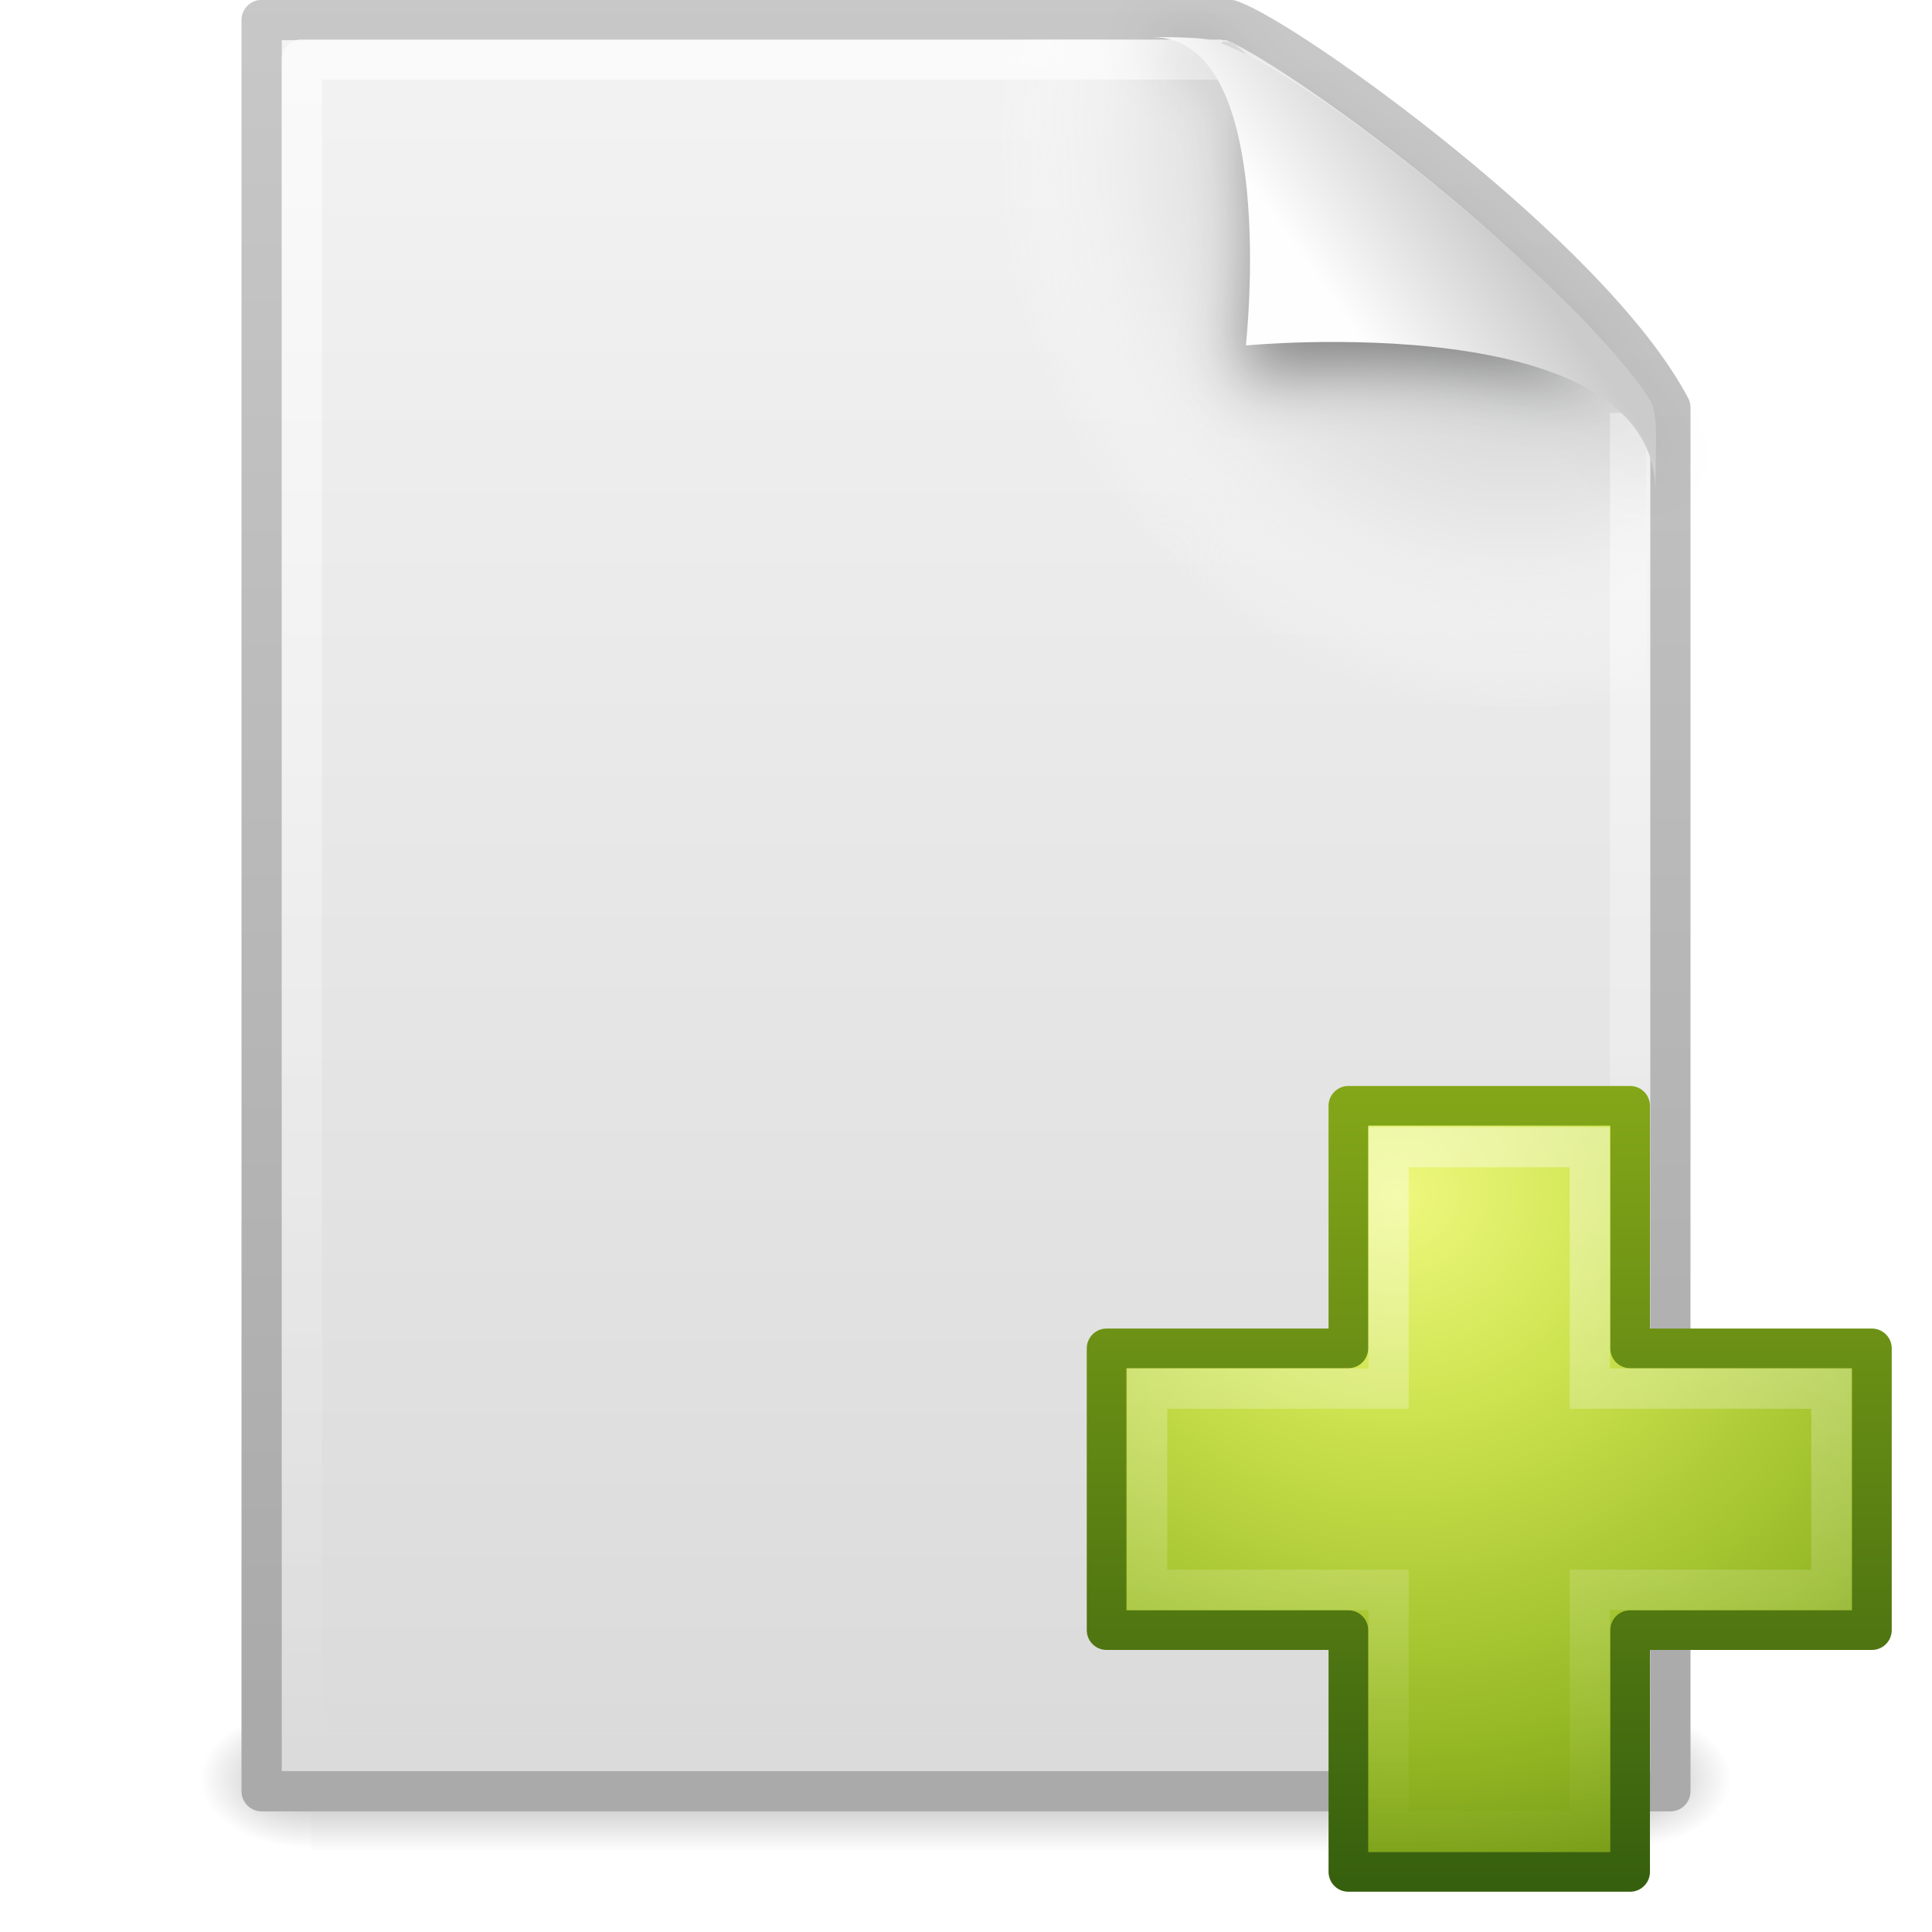
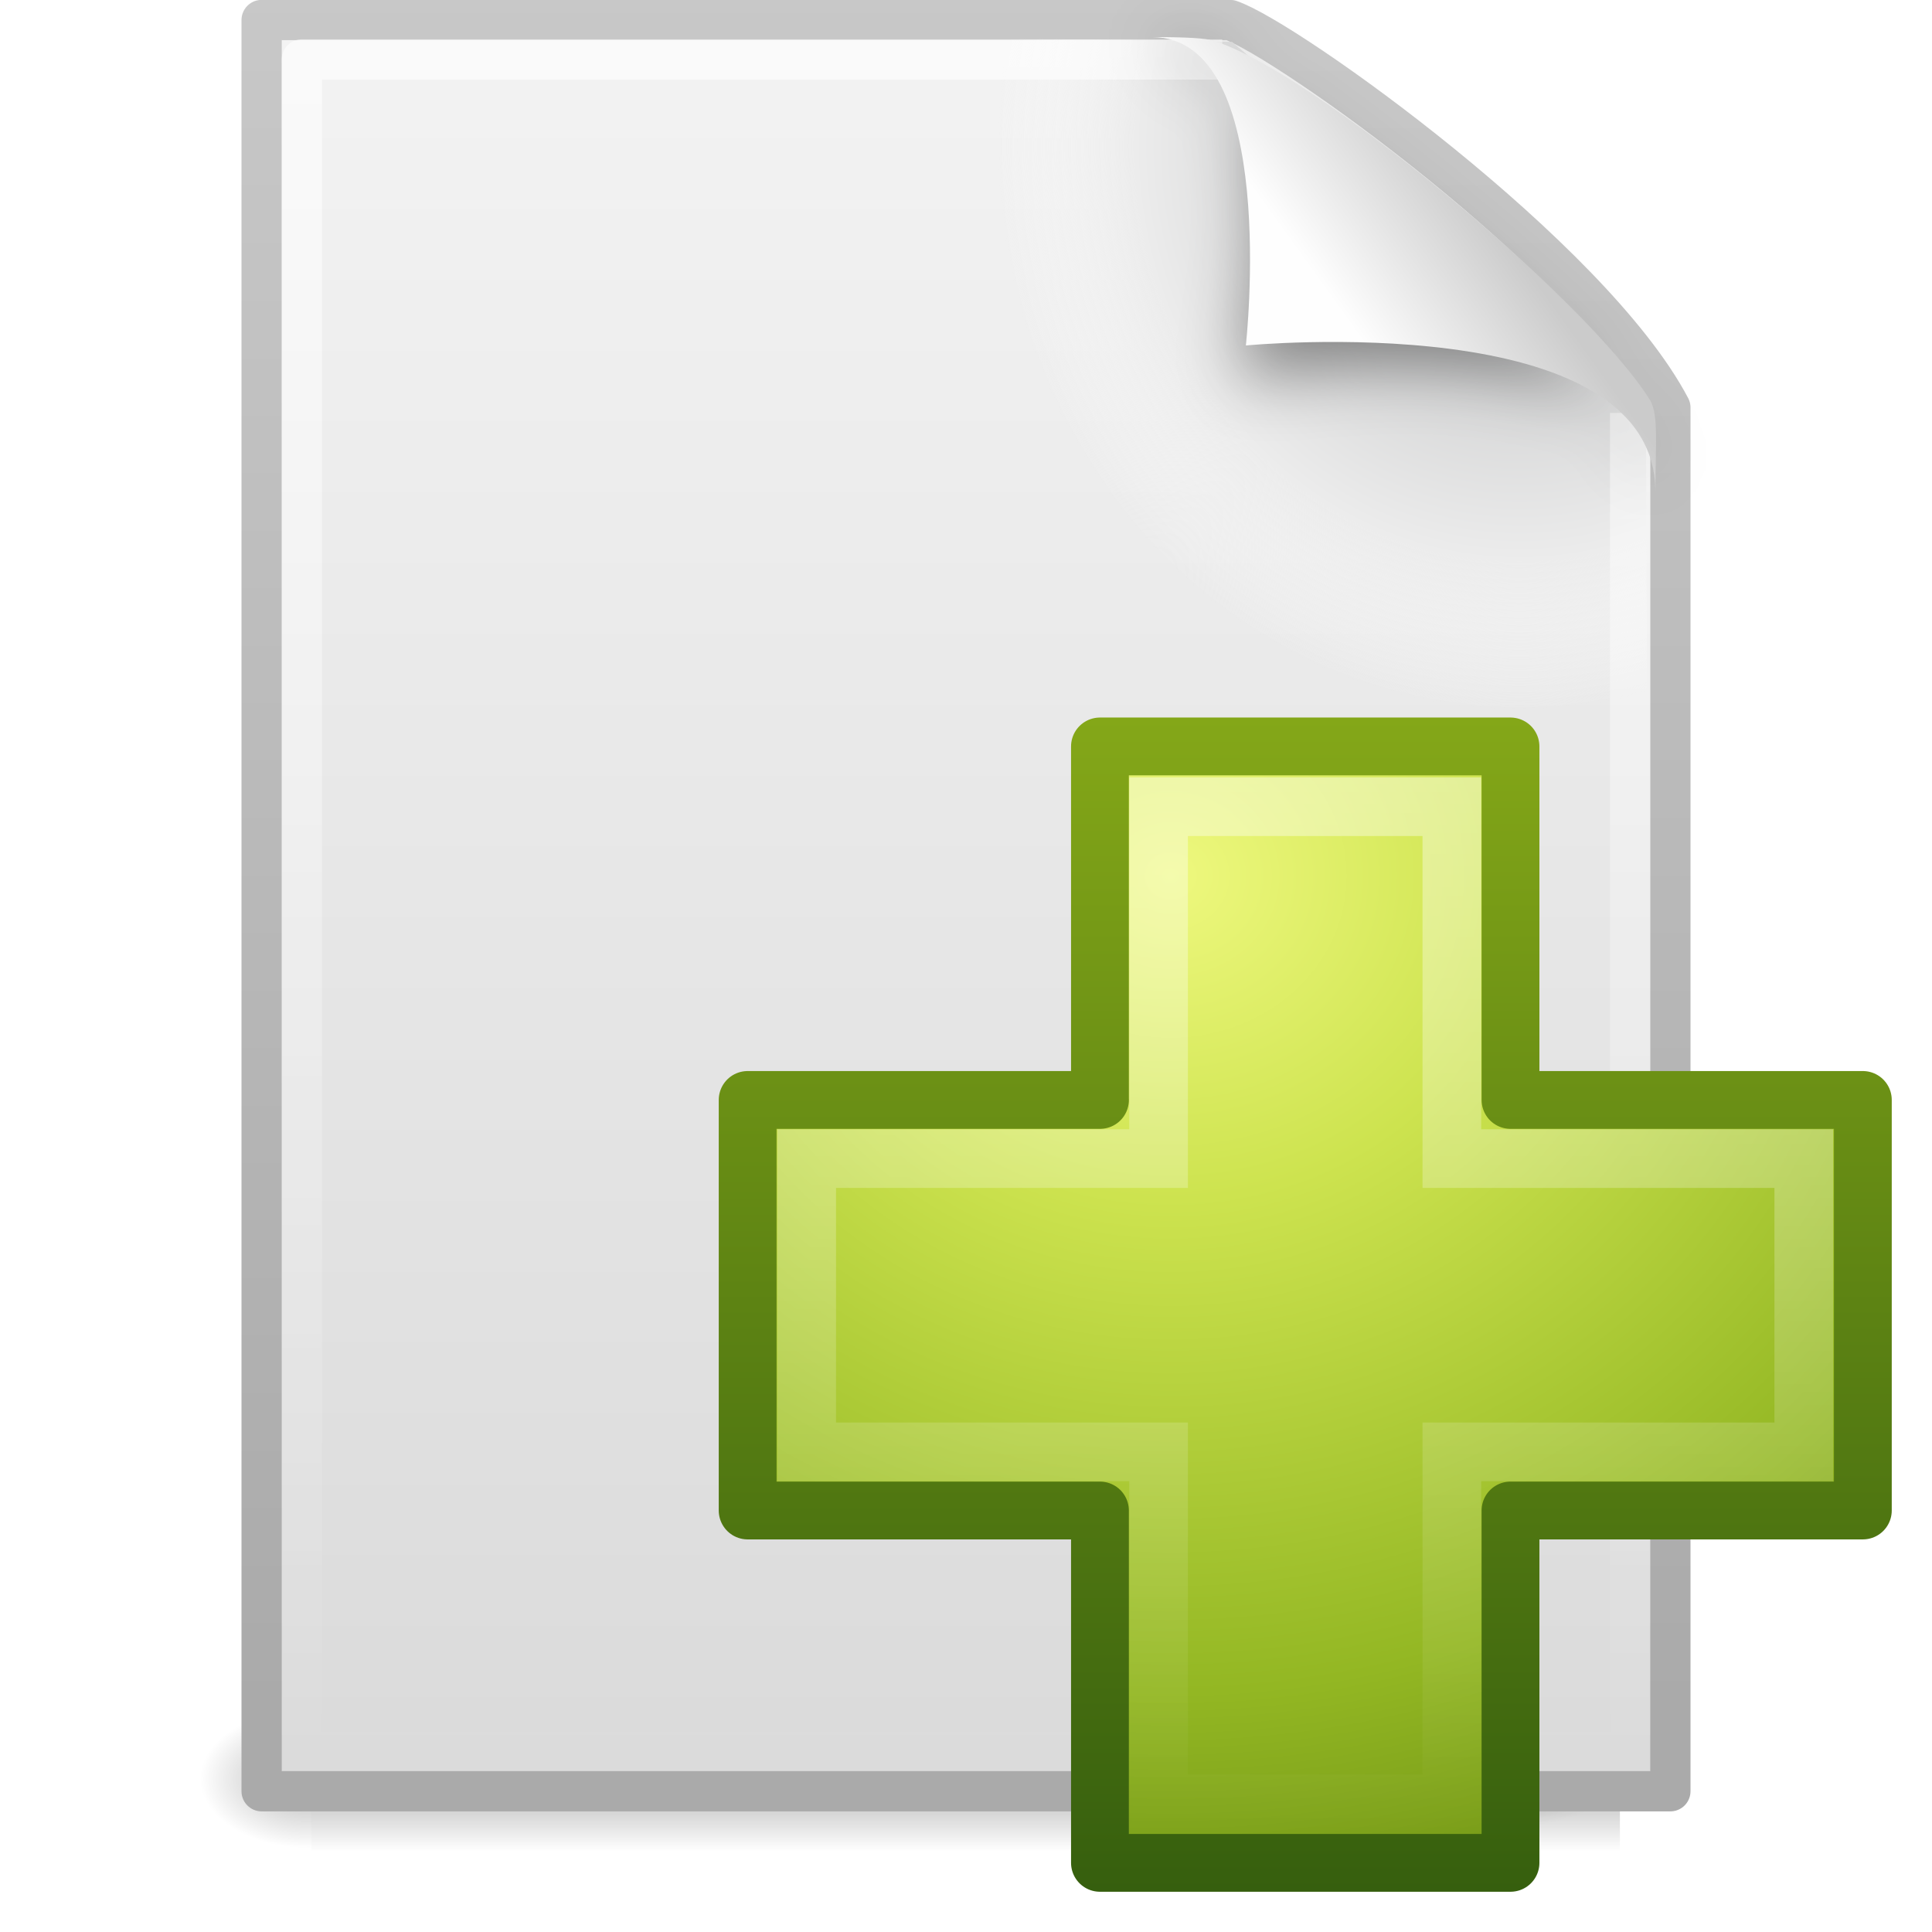
<svg xmlns="http://www.w3.org/2000/svg" xmlns:xlink="http://www.w3.org/1999/xlink" id="svg4486" height="48" width="48" version="1.0">
  <defs id="defs4488">
    <linearGradient id="linearGradient5060">
      <stop id="stop5062" offset="0" />
      <stop id="stop5064" style="stop-opacity:0" offset="1" />
    </linearGradient>
    <linearGradient id="linearGradient3312" y2="5.457" gradientUnits="userSpaceOnUse" x2="36.358" gradientTransform="matrix(.9977 0 0 1.0407 .1638 -1.1058)" y1="8.059" x1="32.892">
      <stop id="stop8591" style="stop-color:#fefefe" offset="0" />
      <stop id="stop8593" style="stop-color:#cbcbcb" offset="1" />
    </linearGradient>
    <linearGradient id="linearGradient3316" y2="46.017" gradientUnits="userSpaceOnUse" x2="24" gradientTransform="matrix(1 0 0 .97778 0 -.96667)" y1="2" x1="24">
      <stop id="stop3213" style="stop-color:#fff" offset="0" />
      <stop id="stop3215" style="stop-color:#fff;stop-opacity:0" offset="1" />
    </linearGradient>
    <radialGradient id="radialGradient3319" gradientUnits="userSpaceOnUse" cy="112.3" cx="102" gradientTransform="matrix(.3617 0 0 -.39078 .85106 47.517)" r="139.56">
      <stop id="stop41" style="stop-color:#b7b8b9" offset="0" />
      <stop id="stop47" style="stop-color:#ececec" offset=".189" />
      <stop id="stop49" style="stop-color:#fafafa;stop-opacity:0" offset=".257" />
      <stop id="stop51" style="stop-color:#fff;stop-opacity:0" offset=".301" />
      <stop id="stop53" style="stop-color:#fafafa;stop-opacity:0" offset=".531" />
      <stop id="stop55" style="stop-color:#ebecec;stop-opacity:0" offset=".845" />
      <stop id="stop57" style="stop-color:#e1e2e3;stop-opacity:0" offset="1" />
    </radialGradient>
    <linearGradient id="linearGradient3322" y2="47.013" gradientUnits="userSpaceOnUse" x2="25.132" gradientTransform="matrix(1 0 0 .95617 -1.0065e-7 -1.9149)" y1=".985" x1="25.132">
      <stop id="stop3602" style="stop-color:#f4f4f4" offset="0" />
      <stop id="stop3604" style="stop-color:#dbdbdb" offset="1" />
    </linearGradient>
    <linearGradient id="linearGradient3324" y2="2.906" gradientUnits="userSpaceOnUse" x2="-51.786" gradientTransform="matrix(.8075 0 0 .89483 59.41 -2.9806)" y1="50.786" x1="-51.786">
      <stop id="stop3106" style="stop-color:#aaa" offset="0" />
      <stop id="stop3108" style="stop-color:#c8c8c8" offset="1" />
    </linearGradient>
-     <radialGradient id="radialGradient3327" xlink:href="#linearGradient5060" gradientUnits="userSpaceOnUse" cy="486.65" cx="605.71" gradientTransform="matrix(.02304 0 0 0.0147 26.361 37.04)" r="117.14" />
+     <radialGradient id="radialGradient3327" xlink:href="#linearGradient5060" gradientUnits="userSpaceOnUse" cy="486.65" cx="605.71" gradientTransform="matrix(0.03357313,0,0,0.02142035,16.92552,32.48661)" r="117.14" />
    <radialGradient id="radialGradient3330" xlink:href="#linearGradient5060" gradientUnits="userSpaceOnUse" cy="486.65" cx="605.71" gradientTransform="matrix(-.02304 0 0 0.0147 21.623 37.04)" r="117.14" />
    <linearGradient id="linearGradient3333" y2="609.51" gradientUnits="userSpaceOnUse" x2="302.86" gradientTransform="matrix(.067325 0 0 0.0147 -.34114 37.04)" y1="366.65" x1="302.86">
      <stop id="stop5050" style="stop-opacity:0" offset="0" />
      <stop id="stop5056" offset=".5" />
      <stop id="stop5052" style="stop-opacity:0" offset="1" />
    </linearGradient>
    <filter id="filter3212" height="1.329" width="1.297" y="-.164" x="-.148">
      <feGaussianBlur id="feGaussianBlur3214" stdDeviation="0.774" />
    </filter>
-     <linearGradient id="linearGradient5530" y2="38.274" gradientUnits="userSpaceOnUse" x2="22.369" gradientTransform="matrix(.59882 0 0 .5952 23.605 23.219)" y1="8.032" x1="22.369">
+     <linearGradient id="linearGradient5530" y2="38.274" gradientUnits="userSpaceOnUse" x2="22.369" gradientTransform="matrix(0.8725807,0,0,0.8673058,12.90957,12.34711)" y1="8.032" x1="22.369">
      <stop id="stop3945" style="stop-color:#fff" offset="0" />
      <stop id="stop3947" style="stop-color:#fff;stop-opacity:0" offset="1" />
    </linearGradient>
-     <radialGradient id="radialGradient3144" gradientUnits="userSpaceOnUse" cx="69.448" cy="51.695" r="31" gradientTransform="matrix(0 .67924 -.73892 0 72.903 -17.49)">
+     <radialGradient id="radialGradient3144" gradientUnits="userSpaceOnUse" cx="69.448" cy="51.695" r="31" gradientTransform="matrix(0,0.9897661,-1.07673,0,84.74499,-46.97271)">
      <stop id="stop3244-5" style="stop-color:#eef87e" offset="0" />
      <stop id="stop3246-9" style="stop-color:#cde34f" offset=".262" />
      <stop id="stop3248-7" style="stop-color:#93b723" offset=".661" />
      <stop id="stop3250-8" style="stop-color:#5a7e0d" offset="1" />
    </radialGradient>
-     <linearGradient id="linearGradient3146" y2="52.809" gradientUnits="userSpaceOnUse" y1="123.19" gradientTransform="matrix(.28214 0 0 .28445 12.171 11.958)" x2="72.422" x1="72.422">
+     <linearGradient id="linearGradient3146" y2="52.809" gradientUnits="userSpaceOnUse" y1="123.19" gradientTransform="matrix(0.4111251,0,0,0.4144911,-3.751675,-4.062052)" x2="72.422" x1="72.422">
      <stop id="stop2492-3" style="stop-color:#365f0e" offset="0" />
      <stop id="stop2494-8" style="stop-color:#84a718" offset="1" />
    </linearGradient>
  </defs>
  <rect id="rect2879" style="opacity:.3;fill:url(#linearGradient3333)" height="3.57" width="32.508" y="42.43" x="7.738" />
  <path id="path2881" style="opacity:.3;fill:url(#radialGradient3330)" d="m7.738 42.43v3.57c-1.187 0.007-2.868-0.8-2.868-1.785 0-0.986 1.324-1.785 2.868-1.785z" />
-   <path id="path2883" style="opacity:.3;fill:url(#radialGradient3327)" d="m40.246 42.43v3.57c1.187 0.007 2.869-0.8 2.869-1.785 0-0.986-1.325-1.785-2.869-1.785z" />
+   <path id="path2883" style="opacity:0.3;fill:url(#radialGradient3327)" d="m 37.158,40.341 v 5.202 c 1.73,0.01 4.181,-1.166 4.181,-2.601 0,-1.437 -1.931,-2.601 -4.181,-2.601 z" />
  <path id="path4160" style="stroke-linejoin:round;stroke:url(#linearGradient3324);stroke-width:1;fill:url(#linearGradient3322)" d="m6.5 0.497h24.061c1.407 0.475 8.965 5.882 10.939 9.627v34.379h-35v-44.006z" />
  <path id="path4191" style="fill:url(#radialGradient3319)" d="m7.362 44c-0.199 0-0.362-0.175-0.362-0.391v-42.204c0-0.215 0.162-0.391 0.362-0.391 7.483 0.108 15.775-0.162 23.249 0.027l10.283 8.866 0.106 33.702c0 0.216-0.162 0.391-0.362 0.391h-33.276z" />
  <path id="path2435" style="opacity:.6;stroke-linejoin:round;stroke:url(#linearGradient3316);stroke-width:1;fill:none" d="m40.5 10.259v33.263h-33v-42.044c7.562-0 15.304-0 22.866-0" />
  <path id="path12038" style="opacity:.4;fill-rule:evenodd;filter:url(#filter3212)" d="m28.617 0.921c4.283 0 2.154 8.483 2.154 8.483s10.357-1.802 10.357 2.819c0-2.61-11.302-10.728-12.511-11.302z" />
  <path id="path4474" style="fill:url(#linearGradient3312);fill-rule:evenodd" d="m28.617 0.921c3.187 0 2.336 7.662 2.336 7.662s10.175-0.981 10.175 3.64c0-1.126 0.086-1.932-0.134-2.283-1.578-2.524-8.395-8.188-10.857-8.931-0.184-0.056-0.593-0.088-1.52-0.088z" />
-   <path id="path2262" style="stroke-linejoin:round;stroke-width:.985;color:#000000;stroke:url(#linearGradient3146);stroke-linecap:round;fill:url(#radialGradient3144)" d="m33.5 33.5v-6.027h7v6.027h6.007v7h-6.007v6.007h-7v-6.007h-6.007v-7h6.007z" />
-   <path id="path2272" style="opacity:.4;stroke:url(#linearGradient5530);fill:none" d="m34.5 34.5v-6h5v6h6v5h-6v6h-5v-6h-6v-5h6z" />
+   <path id="path2262" style="color:#000000;fill:url(#radialGradient3144);stroke:url(#linearGradient3146);stroke-width:1.436;stroke-linecap:round;stroke-linejoin:round" d="m 27.328,27.328 v -8.783 h 10.2 v 8.783 h 8.754 v 10.2 h -8.754 v 8.754 H 27.328 V 37.528 H 18.575 V 27.328 h 8.754 z" />
+   <path id="path2272" style="opacity:0.4;fill:none;stroke:url(#linearGradient5530);stroke-width:1.457" d="m 28.785,28.785 v -8.743 h 7.286 v 8.743 h 8.743 v 7.286 h -8.743 v 8.743 h -7.286 v -8.743 h -8.743 v -7.286 h 8.743 z" />
</svg>
